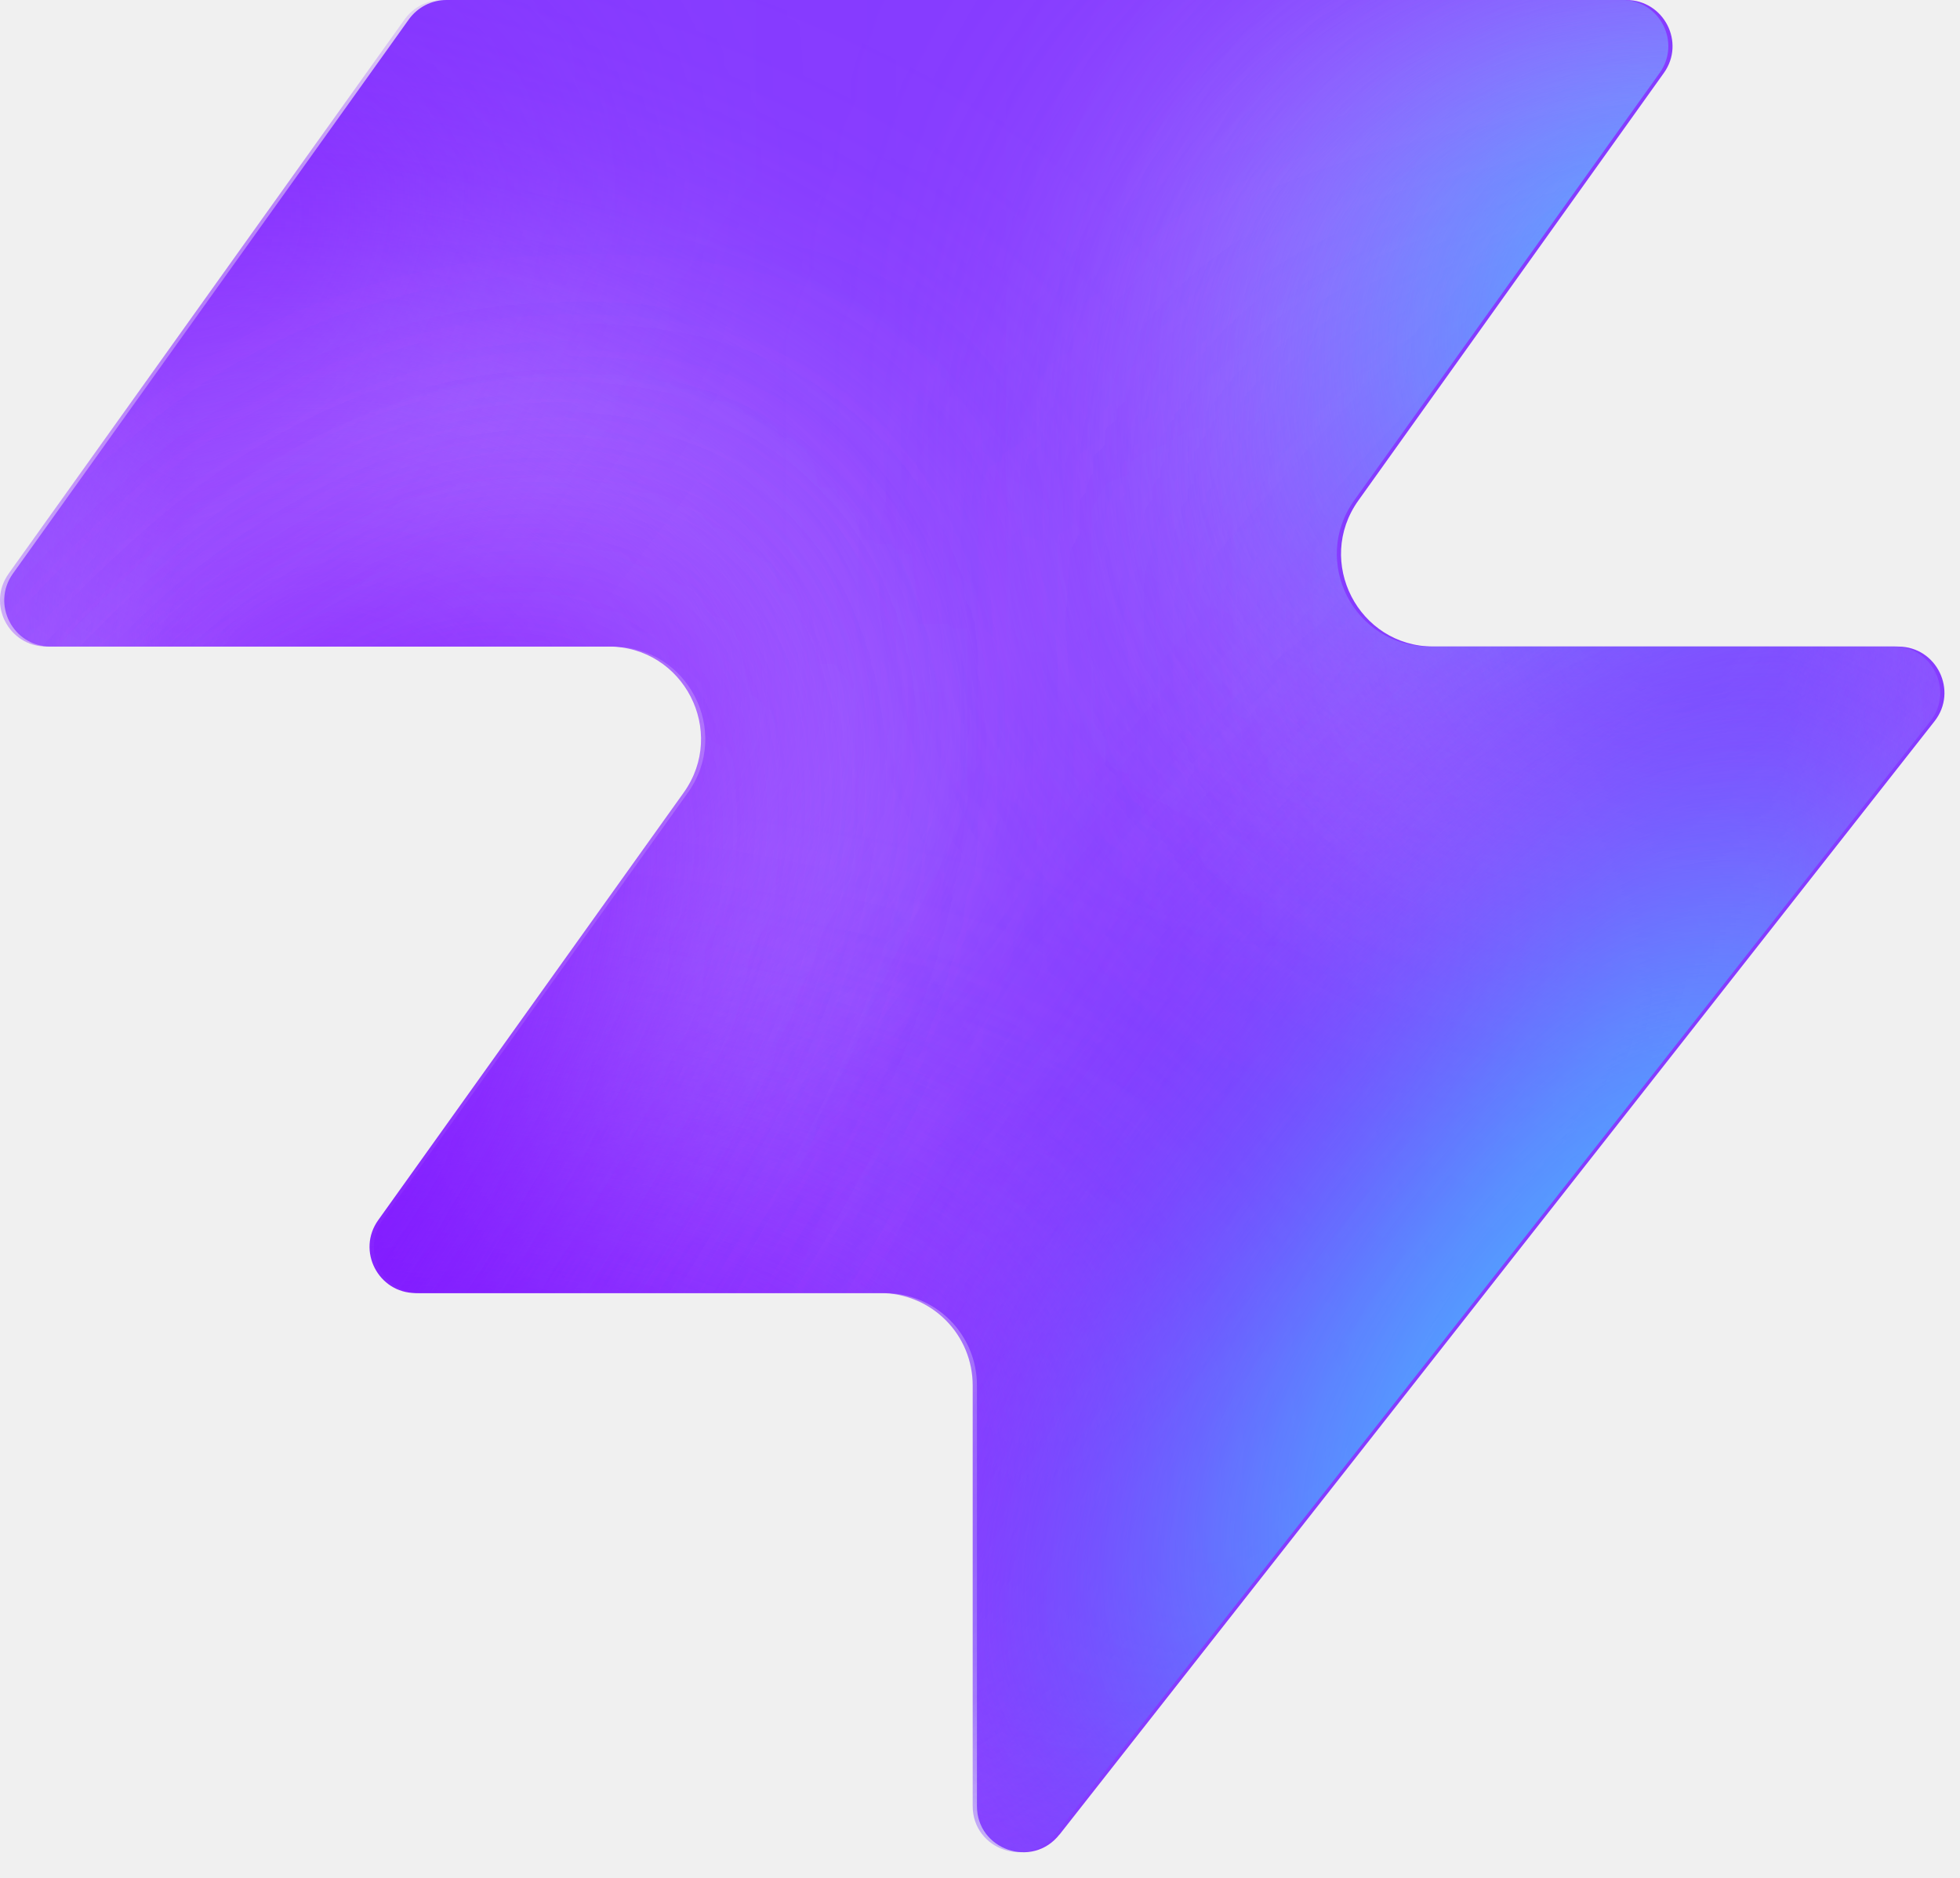
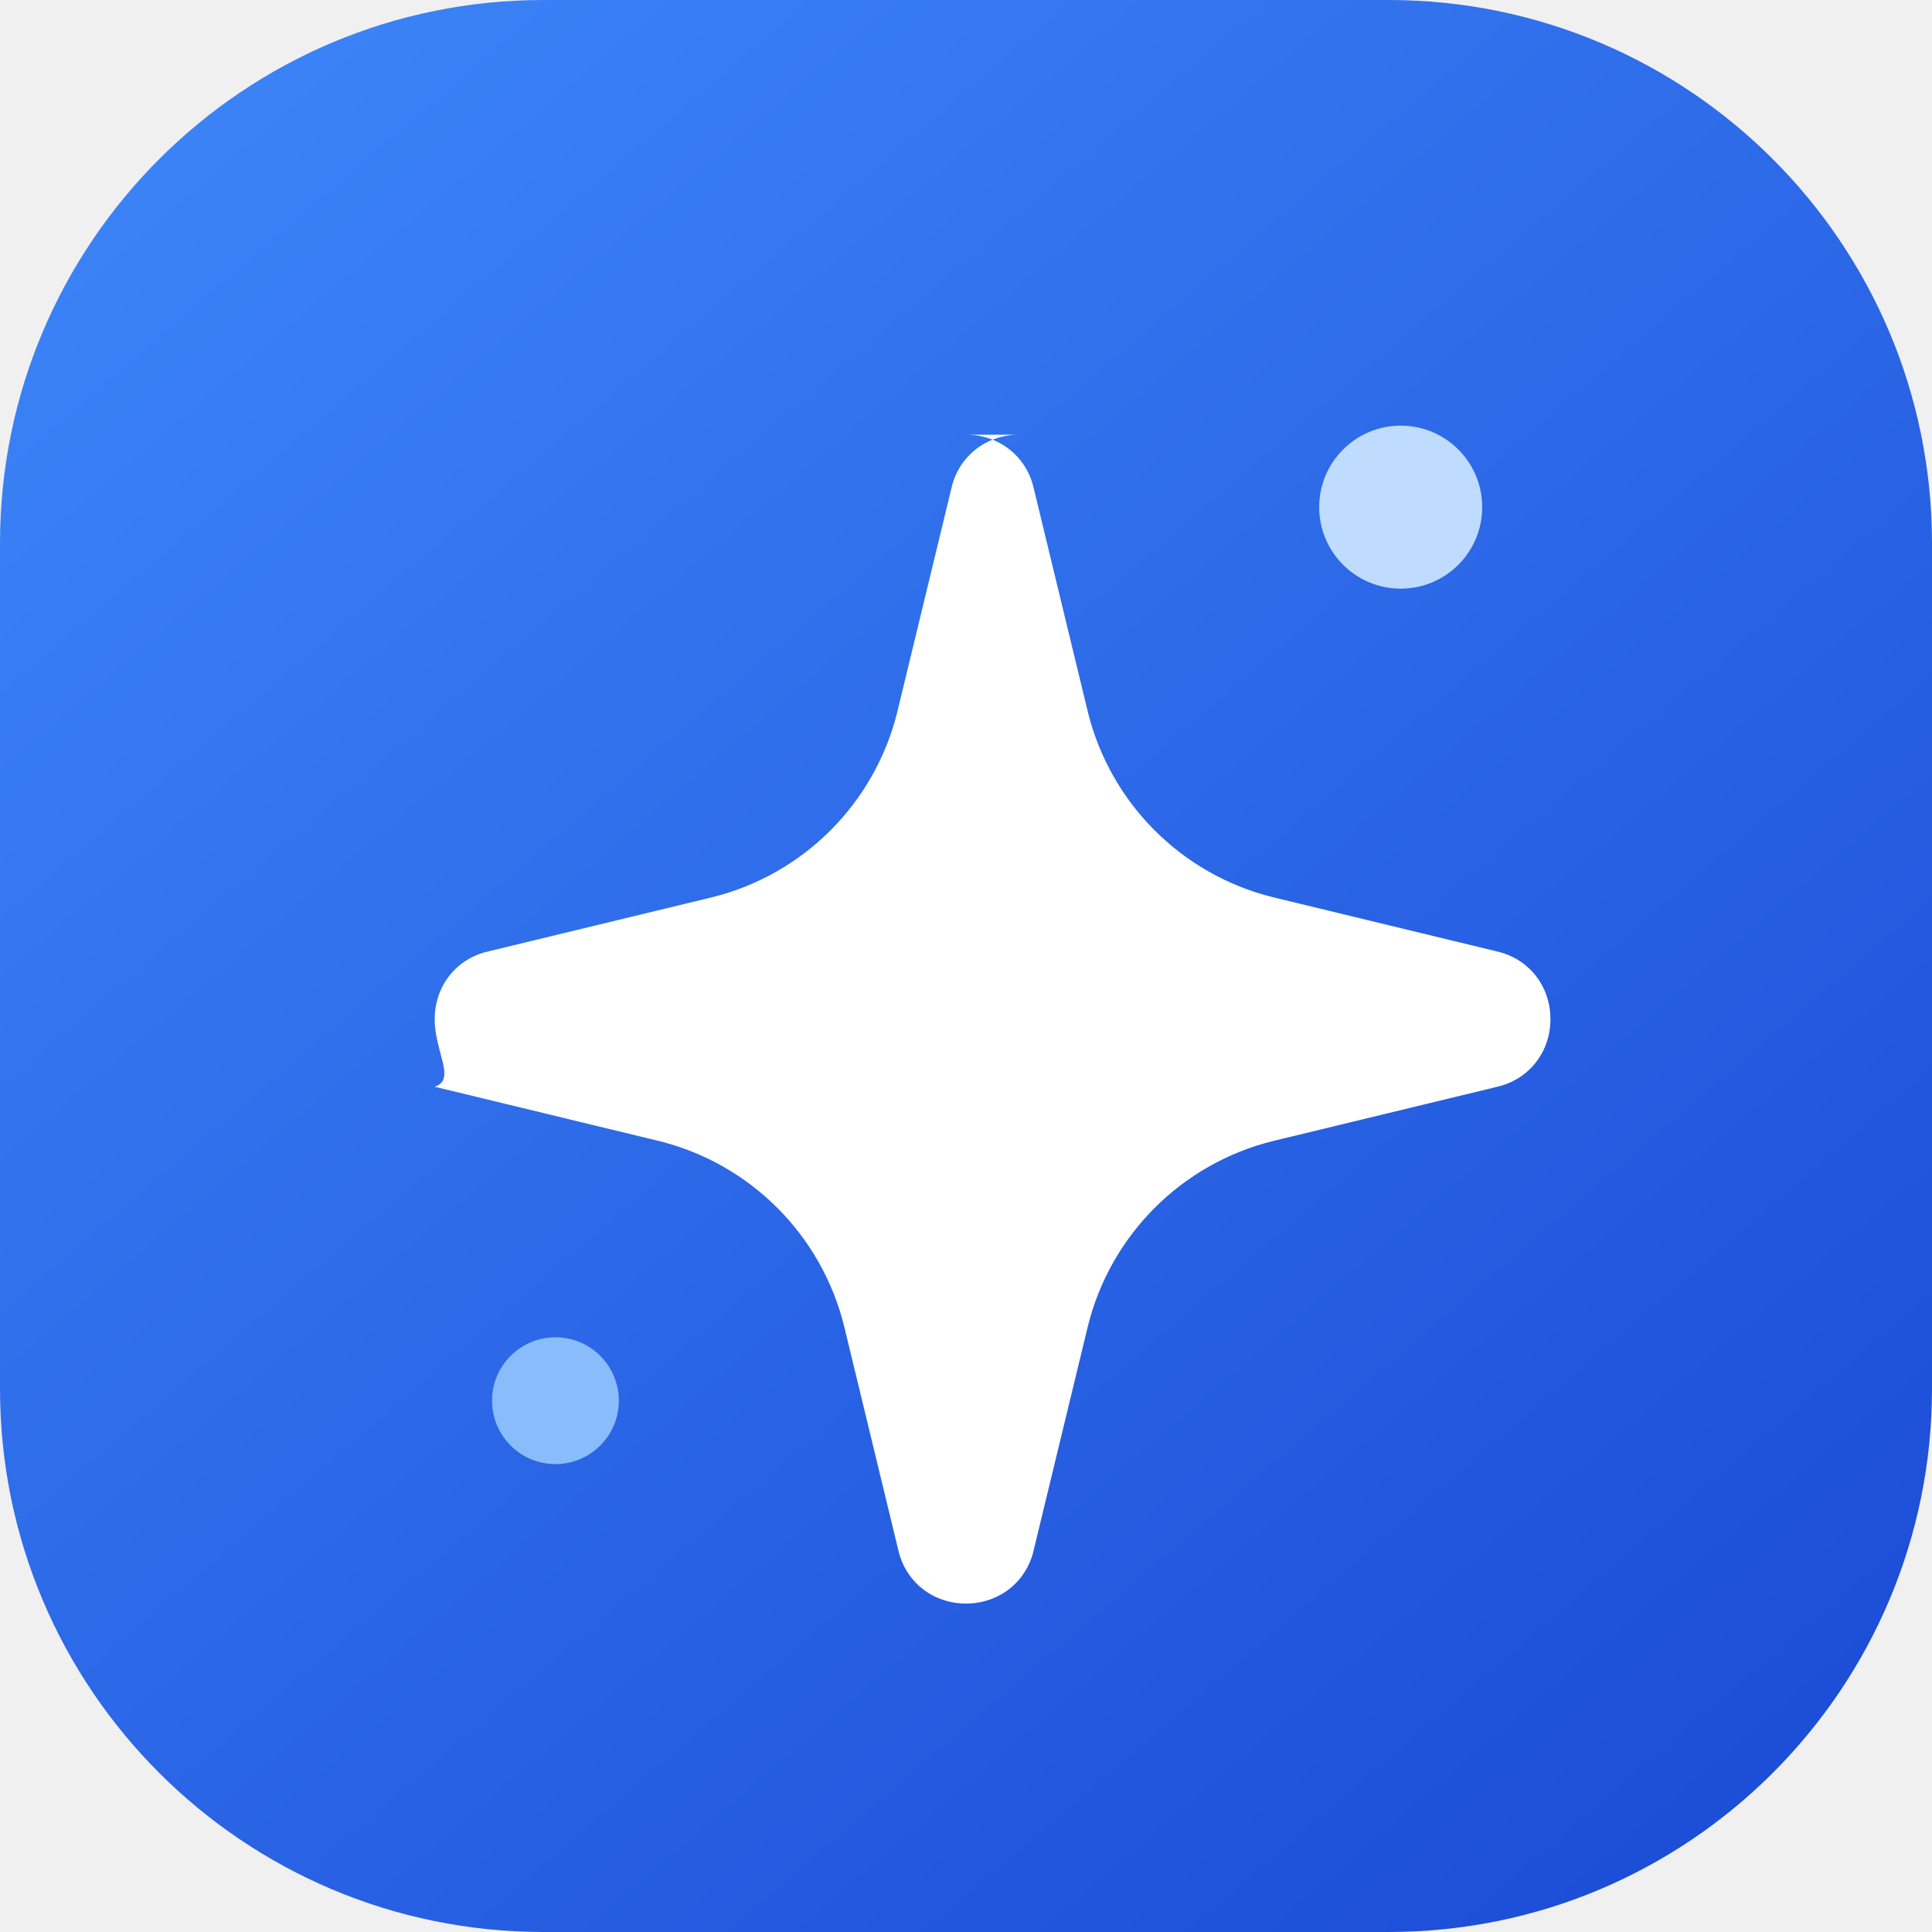
- <svg xmlns="http://www.w3.org/2000/svg" width="48" height="46" fill="none" viewBox="0 0 48 46">
-   <path fill="#863bff" d="M25.946 44.938c-.664.845-2.021.375-2.021-.698V33.937a2.26 2.26 0 0 0-2.262-2.262H10.287c-.92 0-1.456-1.04-.92-1.788l7.48-10.471c1.07-1.497 0-3.578-1.842-3.578H1.237c-.92 0-1.456-1.04-.92-1.788L10.013.474c.214-.297.556-.474.92-.474h28.894c.92 0 1.456 1.04.92 1.788l-7.48 10.471c-1.07 1.498 0 3.579 1.842 3.579h11.377c.943 0 1.473 1.088.89 1.83L25.947 44.94z" style="fill:#863bff;fill:color(display-p3 .525 .23 1);fill-opacity:1" />
-   <mask id="a" width="48" height="46" x="0" y="0" maskUnits="userSpaceOnUse" style="mask-type:alpha">
-     <path fill="#000" d="M25.842 44.938c-.664.844-2.021.375-2.021-.698V33.937a2.26 2.26 0 0 0-2.262-2.262H10.183c-.92 0-1.456-1.04-.92-1.788l7.48-10.471c1.07-1.498 0-3.579-1.842-3.579H1.133c-.92 0-1.456-1.04-.92-1.787L9.91.473c.214-.297.556-.474.92-.474h28.894c.92 0 1.456 1.04.92 1.788l-7.48 10.471c-1.07 1.498 0 3.578 1.842 3.578h11.377c.943 0 1.473 1.088.89 1.832L25.843 44.94z" style="fill:#000;fill-opacity:1" />
-   </mask>
-   <g mask="url(#a)">
-     <g filter="url(#b)">
-       <ellipse cx="5.508" cy="14.704" fill="#ede6ff" rx="5.508" ry="14.704" style="fill:#ede6ff;fill:color(display-p3 .927 .903 1);fill-opacity:1" transform="matrix(.00324 1 1 -.00324 -4.47 31.516)" />
-     </g>
-     <g filter="url(#c)">
-       <ellipse cx="10.399" cy="29.851" fill="#ede6ff" rx="10.399" ry="29.851" style="fill:#ede6ff;fill:color(display-p3 .927 .903 1);fill-opacity:1" transform="matrix(.00324 1 1 -.00324 -39.328 7.883)" />
-     </g>
-     <g filter="url(#d)">
-       <ellipse cx="5.508" cy="30.487" fill="#7e14ff" rx="5.508" ry="30.487" style="fill:#7e14ff;fill:color(display-p3 .492 .077 1);fill-opacity:1" transform="rotate(89.814 -25.913 -14.639)scale(1 -1)" />
-     </g>
-     <g filter="url(#e)">
-       <ellipse cx="5.508" cy="30.599" fill="#7e14ff" rx="5.508" ry="30.599" style="fill:#7e14ff;fill:color(display-p3 .492 .077 1);fill-opacity:1" transform="rotate(89.814 -32.644 -3.334)scale(1 -1)" />
-     </g>
-     <g filter="url(#f)">
-       <ellipse cx="5.508" cy="30.599" fill="#7e14ff" rx="5.508" ry="30.599" style="fill:#7e14ff;fill:color(display-p3 .492 .077 1);fill-opacity:1" transform="matrix(.00324 1 1 -.00324 -34.34 30.47)" />
-     </g>
-     <g filter="url(#g)">
-       <ellipse cx="14.072" cy="22.078" fill="#ede6ff" rx="14.072" ry="22.078" style="fill:#ede6ff;fill:color(display-p3 .927 .903 1);fill-opacity:1" transform="rotate(93.35 24.506 48.493)scale(-1 1)" />
-     </g>
-     <g filter="url(#h)">
-       <ellipse cx="3.47" cy="21.501" fill="#7e14ff" rx="3.47" ry="21.501" style="fill:#7e14ff;fill:color(display-p3 .492 .077 1);fill-opacity:1" transform="rotate(89.009 28.708 47.59)scale(-1 1)" />
-     </g>
-     <g filter="url(#i)">
-       <ellipse cx="3.47" cy="21.501" fill="#7e14ff" rx="3.47" ry="21.501" style="fill:#7e14ff;fill:color(display-p3 .492 .077 1);fill-opacity:1" transform="rotate(89.009 28.708 47.59)scale(-1 1)" />
-     </g>
-     <g filter="url(#j)">
-       <ellipse cx=".387" cy="8.972" fill="#7e14ff" rx="4.407" ry="29.108" style="fill:#7e14ff;fill:color(display-p3 .492 .077 1);fill-opacity:1" transform="rotate(39.51 .387 8.972)" />
-     </g>
-     <g filter="url(#k)">
-       <ellipse cx="47.523" cy="-6.092" fill="#7e14ff" rx="4.407" ry="29.108" style="fill:#7e14ff;fill:color(display-p3 .492 .077 1);fill-opacity:1" transform="rotate(37.892 47.523 -6.092)" />
-     </g>
-     <g filter="url(#l)">
-       <ellipse cx="41.412" cy="6.333" fill="#47bfff" rx="5.971" ry="9.665" style="fill:#47bfff;fill:color(display-p3 .28 .748 1);fill-opacity:1" transform="rotate(37.892 41.412 6.333)" />
-     </g>
-     <g filter="url(#m)">
-       <ellipse cx="-1.879" cy="38.332" fill="#7e14ff" rx="4.407" ry="29.108" style="fill:#7e14ff;fill:color(display-p3 .492 .077 1);fill-opacity:1" transform="rotate(37.892 -1.88 38.332)" />
-     </g>
-     <g filter="url(#n)">
-       <ellipse cx="-1.879" cy="38.332" fill="#7e14ff" rx="4.407" ry="29.108" style="fill:#7e14ff;fill:color(display-p3 .492 .077 1);fill-opacity:1" transform="rotate(37.892 -1.88 38.332)" />
-     </g>
-     <g filter="url(#o)">
-       <ellipse cx="35.651" cy="29.907" fill="#7e14ff" rx="4.407" ry="29.108" style="fill:#7e14ff;fill:color(display-p3 .492 .077 1);fill-opacity:1" transform="rotate(37.892 35.651 29.907)" />
-     </g>
-     <g filter="url(#p)">
-       <ellipse cx="38.418" cy="32.4" fill="#47bfff" rx="5.971" ry="15.297" style="fill:#47bfff;fill:color(display-p3 .28 .748 1);fill-opacity:1" transform="rotate(37.892 38.418 32.4)" />
-     </g>
-   </g>
+ <svg xmlns="http://www.w3.org/2000/svg" viewBox="0 0 32 32" fill="none">
  <defs>
-     <filter id="b" width="60.045" height="41.654" x="-19.77" y="16.149" color-interpolation-filters="sRGB" filterUnits="userSpaceOnUse">
-       <feFlood flood-opacity="0" result="BackgroundImageFix" />
-       <feBlend in="SourceGraphic" in2="BackgroundImageFix" result="shape" />
-       <feGaussianBlur result="effect1_foregroundBlur_2002_17158" stdDeviation="7.659" />
-     </filter>
-     <filter id="c" width="90.34" height="51.437" x="-54.613" y="-7.533" color-interpolation-filters="sRGB" filterUnits="userSpaceOnUse">
-       <feFlood flood-opacity="0" result="BackgroundImageFix" />
-       <feBlend in="SourceGraphic" in2="BackgroundImageFix" result="shape" />
-       <feGaussianBlur result="effect1_foregroundBlur_2002_17158" stdDeviation="7.659" />
-     </filter>
-     <filter id="d" width="79.355" height="29.4" x="-49.64" y="2.03" color-interpolation-filters="sRGB" filterUnits="userSpaceOnUse">
-       <feFlood flood-opacity="0" result="BackgroundImageFix" />
-       <feBlend in="SourceGraphic" in2="BackgroundImageFix" result="shape" />
-       <feGaussianBlur result="effect1_foregroundBlur_2002_17158" stdDeviation="4.596" />
-     </filter>
-     <filter id="e" width="79.579" height="29.4" x="-45.045" y="20.029" color-interpolation-filters="sRGB" filterUnits="userSpaceOnUse">
-       <feFlood flood-opacity="0" result="BackgroundImageFix" />
-       <feBlend in="SourceGraphic" in2="BackgroundImageFix" result="shape" />
-       <feGaussianBlur result="effect1_foregroundBlur_2002_17158" stdDeviation="4.596" />
-     </filter>
-     <filter id="f" width="79.579" height="29.4" x="-43.513" y="21.178" color-interpolation-filters="sRGB" filterUnits="userSpaceOnUse">
-       <feFlood flood-opacity="0" result="BackgroundImageFix" />
-       <feBlend in="SourceGraphic" in2="BackgroundImageFix" result="shape" />
-       <feGaussianBlur result="effect1_foregroundBlur_2002_17158" stdDeviation="4.596" />
-     </filter>
-     <filter id="g" width="74.749" height="58.852" x="15.756" y="-17.901" color-interpolation-filters="sRGB" filterUnits="userSpaceOnUse">
-       <feFlood flood-opacity="0" result="BackgroundImageFix" />
-       <feBlend in="SourceGraphic" in2="BackgroundImageFix" result="shape" />
-       <feGaussianBlur result="effect1_foregroundBlur_2002_17158" stdDeviation="7.659" />
-     </filter>
-     <filter id="h" width="61.377" height="25.362" x="23.548" y="2.284" color-interpolation-filters="sRGB" filterUnits="userSpaceOnUse">
-       <feFlood flood-opacity="0" result="BackgroundImageFix" />
-       <feBlend in="SourceGraphic" in2="BackgroundImageFix" result="shape" />
-       <feGaussianBlur result="effect1_foregroundBlur_2002_17158" stdDeviation="4.596" />
-     </filter>
-     <filter id="i" width="61.377" height="25.362" x="23.548" y="2.284" color-interpolation-filters="sRGB" filterUnits="userSpaceOnUse">
-       <feFlood flood-opacity="0" result="BackgroundImageFix" />
-       <feBlend in="SourceGraphic" in2="BackgroundImageFix" result="shape" />
-       <feGaussianBlur result="effect1_foregroundBlur_2002_17158" stdDeviation="4.596" />
-     </filter>
-     <filter id="j" width="56.045" height="63.649" x="-27.636" y="-22.853" color-interpolation-filters="sRGB" filterUnits="userSpaceOnUse">
-       <feFlood flood-opacity="0" result="BackgroundImageFix" />
-       <feBlend in="SourceGraphic" in2="BackgroundImageFix" result="shape" />
-       <feGaussianBlur result="effect1_foregroundBlur_2002_17158" stdDeviation="4.596" />
-     </filter>
-     <filter id="k" width="54.814" height="64.646" x="20.116" y="-38.415" color-interpolation-filters="sRGB" filterUnits="userSpaceOnUse">
-       <feFlood flood-opacity="0" result="BackgroundImageFix" />
-       <feBlend in="SourceGraphic" in2="BackgroundImageFix" result="shape" />
-       <feGaussianBlur result="effect1_foregroundBlur_2002_17158" stdDeviation="4.596" />
-     </filter>
-     <filter id="l" width="33.541" height="35.313" x="24.641" y="-11.323" color-interpolation-filters="sRGB" filterUnits="userSpaceOnUse">
-       <feFlood flood-opacity="0" result="BackgroundImageFix" />
-       <feBlend in="SourceGraphic" in2="BackgroundImageFix" result="shape" />
-       <feGaussianBlur result="effect1_foregroundBlur_2002_17158" stdDeviation="4.596" />
-     </filter>
-     <filter id="m" width="54.814" height="64.646" x="-29.286" y="6.009" color-interpolation-filters="sRGB" filterUnits="userSpaceOnUse">
-       <feFlood flood-opacity="0" result="BackgroundImageFix" />
-       <feBlend in="SourceGraphic" in2="BackgroundImageFix" result="shape" />
-       <feGaussianBlur result="effect1_foregroundBlur_2002_17158" stdDeviation="4.596" />
-     </filter>
-     <filter id="n" width="54.814" height="64.646" x="-29.286" y="6.009" color-interpolation-filters="sRGB" filterUnits="userSpaceOnUse">
-       <feFlood flood-opacity="0" result="BackgroundImageFix" />
-       <feBlend in="SourceGraphic" in2="BackgroundImageFix" result="shape" />
-       <feGaussianBlur result="effect1_foregroundBlur_2002_17158" stdDeviation="4.596" />
-     </filter>
-     <filter id="o" width="54.814" height="64.646" x="8.244" y="-2.416" color-interpolation-filters="sRGB" filterUnits="userSpaceOnUse">
-       <feFlood flood-opacity="0" result="BackgroundImageFix" />
-       <feBlend in="SourceGraphic" in2="BackgroundImageFix" result="shape" />
-       <feGaussianBlur result="effect1_foregroundBlur_2002_17158" stdDeviation="4.596" />
-     </filter>
-     <filter id="p" width="39.409" height="43.623" x="18.713" y="10.588" color-interpolation-filters="sRGB" filterUnits="userSpaceOnUse">
-       <feFlood flood-opacity="0" result="BackgroundImageFix" />
-       <feBlend in="SourceGraphic" in2="BackgroundImageFix" result="shape" />
-       <feGaussianBlur result="effect1_foregroundBlur_2002_17158" stdDeviation="4.596" />
-     </filter>
+     <linearGradient id="g" x1="4" y1="2" x2="28" y2="30" gradientUnits="userSpaceOnUse">
+       <stop stop-color="#3B82F6" />
+       <stop offset="1" stop-color="#1D4ED8" />
+     </linearGradient>
  </defs>
+   <rect width="32" height="32" rx="9" fill="url(#g)" />
+   <path d="M16 7.2c.55 0 1 .36 1.12.88l.9 3.72a4.2 4.2 0 0 0 3.06 3.06l3.72.9c.52.12.88.57.88 1.12s-.36 1-.88 1.12l-3.72.9a4.2 4.2 0 0 0-3.06 3.06l-.9 3.72c-.12.52-.57.88-1.12.88s-1-.36-1.12-.88l-.9-3.72a4.2 4.2 0 0 0-3.06-3.06l-3.72-.9C7.56 17.88 7.2 17.43 7.2 16.88s.36-1 .88-1.12l3.72-.9a4.2 4.2 0 0 0 3.06-3.06l.9-3.72c.12-.52.57-.88 1.12-.88Z" fill="#fff" />
+   <circle cx="23.2" cy="8.4" r="1.35" fill="#BFDBFE" />
+   <circle cx="9.2" cy="23.2" r="1.05" fill="#93C5FD" opacity=".9" />
</svg>
